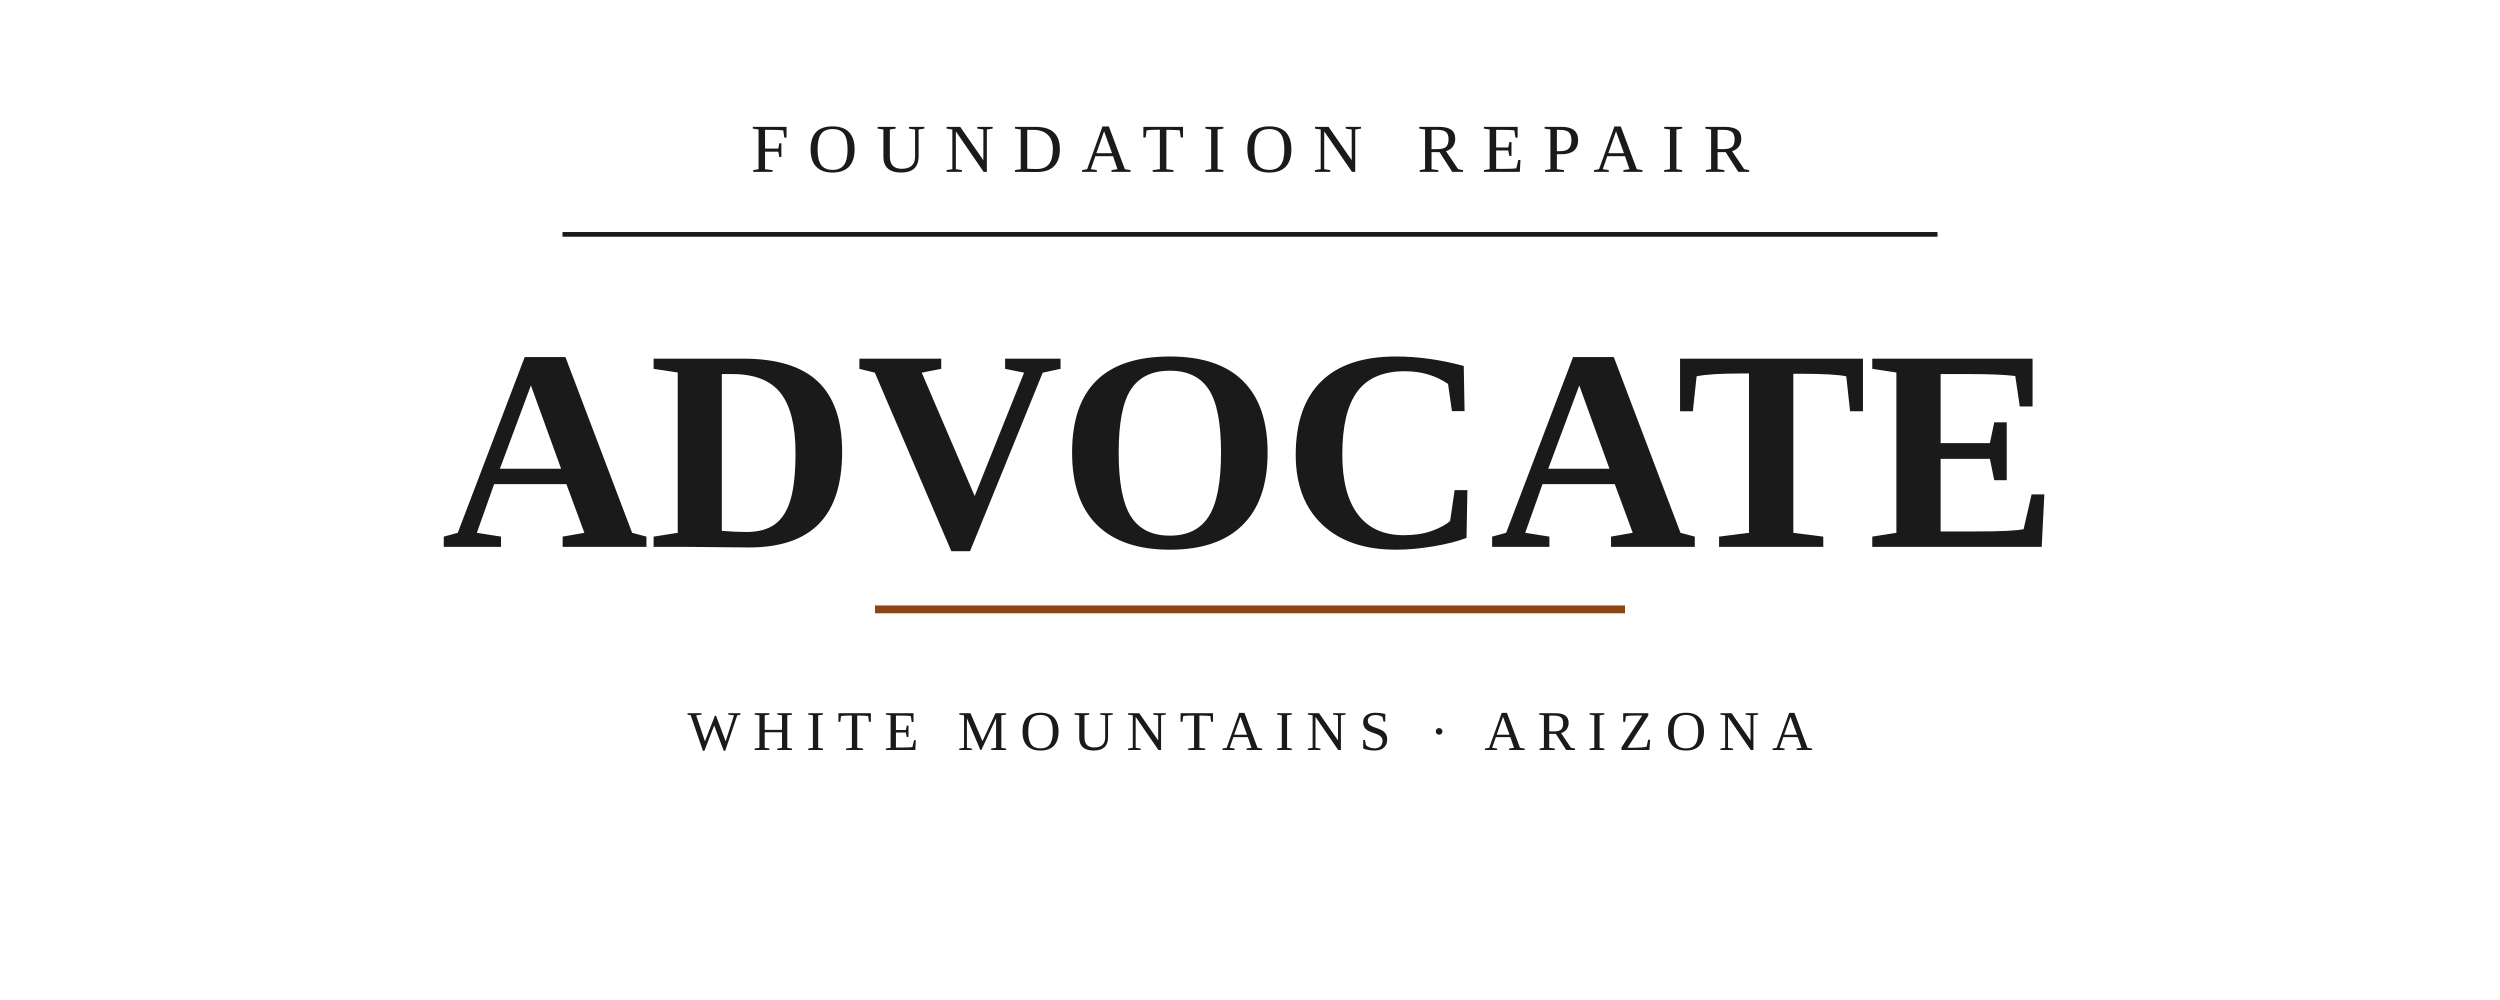
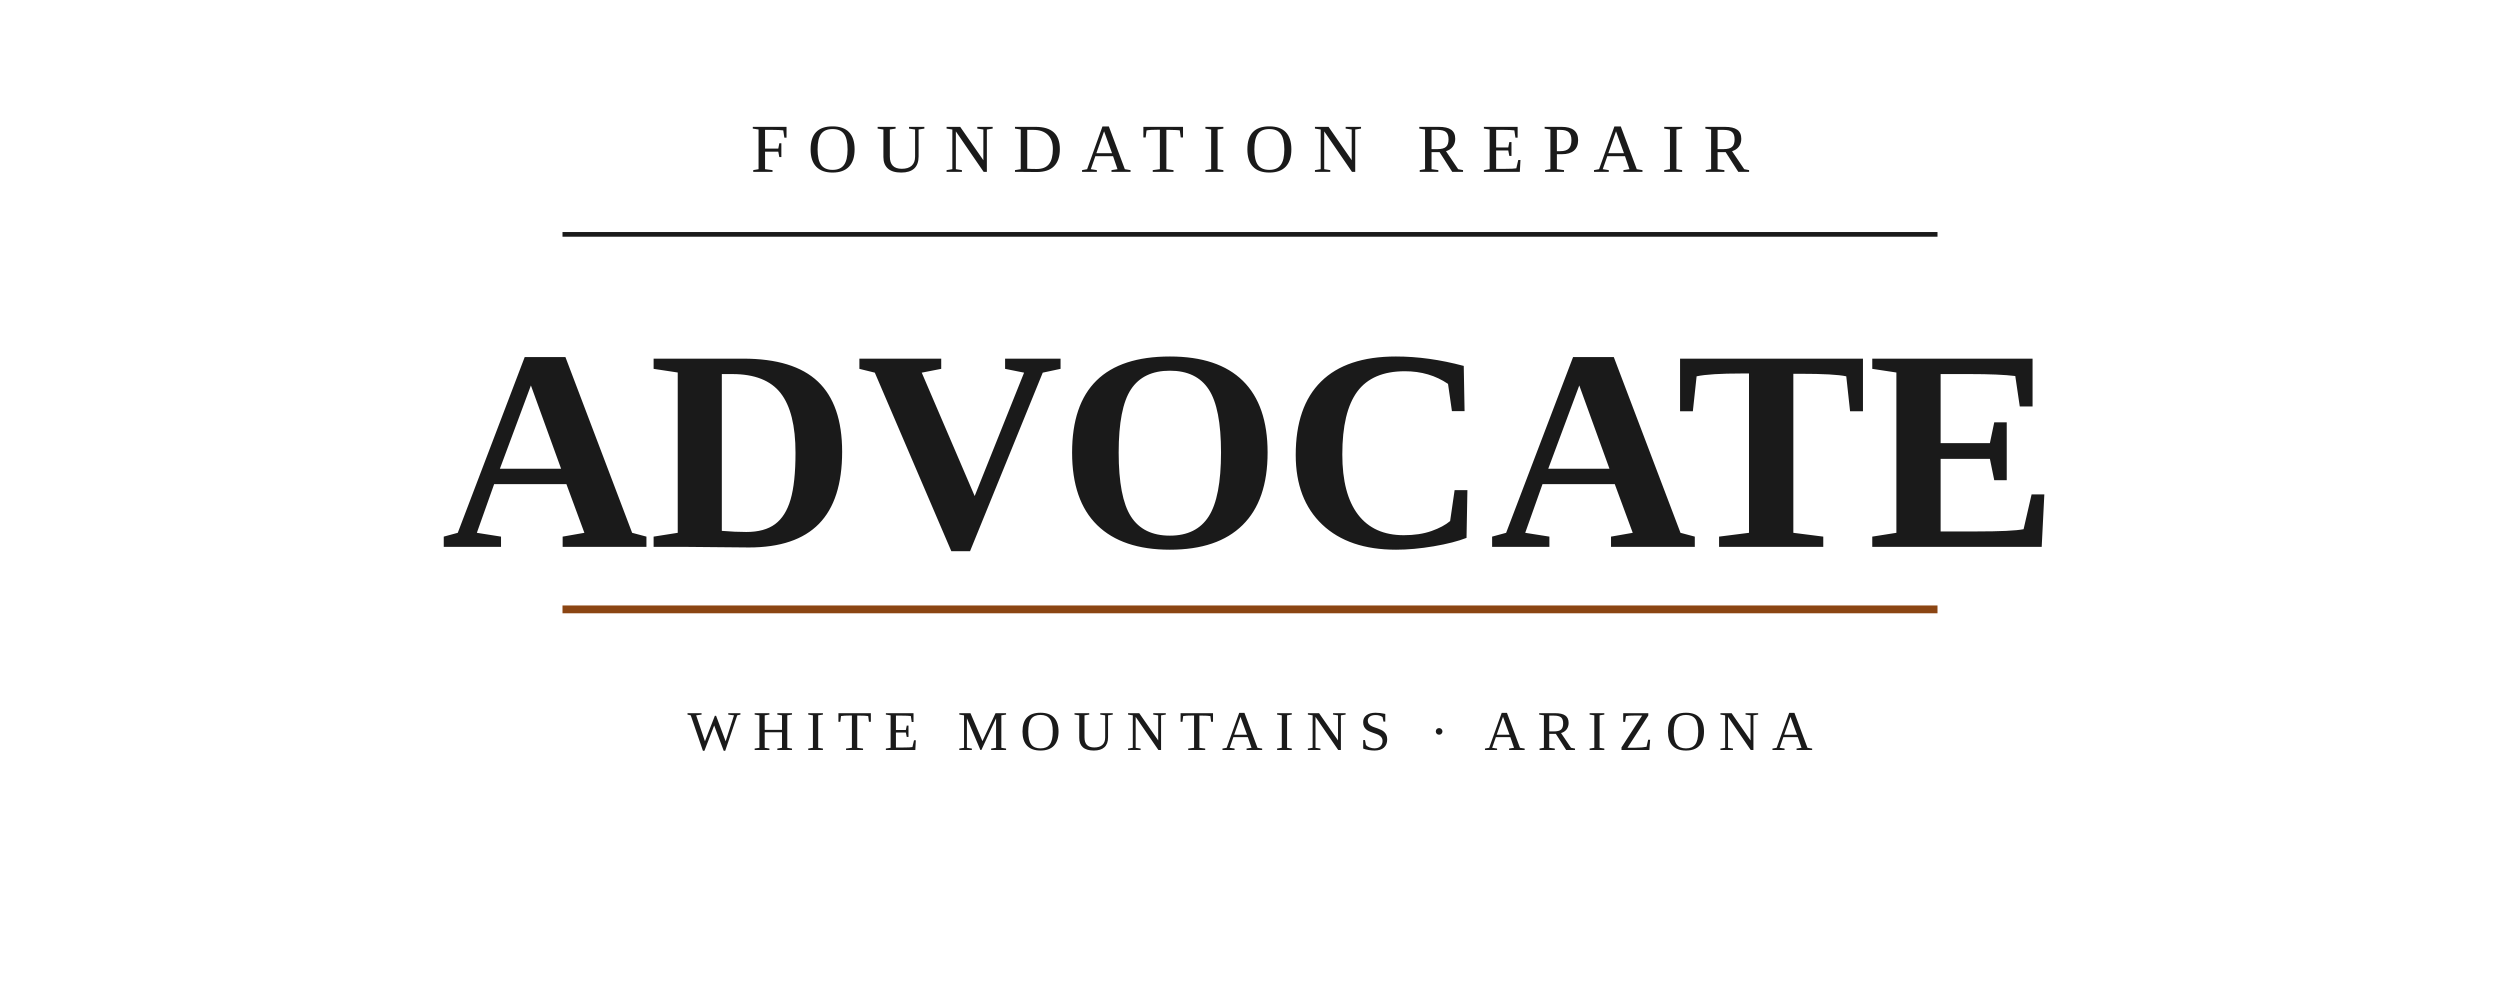
<svg xmlns="http://www.w3.org/2000/svg" viewBox="0 0 800 320" width="800" height="320">
  <style>
    .top { font-family: 'Times New Roman', Georgia, serif; font-size: 22px; letter-spacing: 6px; fill: #1a1a1a; }
    .main { font-family: 'Times New Roman', Georgia, serif; font-size: 92px; font-weight: 700; fill: #1a1a1a; }
    .bottom { font-family: 'Times New Roman', Georgia, serif; font-size: 18px; letter-spacing: 4px; fill: #1a1a1a; }
  </style>
  <text x="400" y="55" text-anchor="middle" class="top">FOUNDATION REPAIR</text>
  <line x1="180" y1="75" x2="620" y2="75" stroke="#1a1a1a" stroke-width="1.5" />
  <text x="400" y="175" text-anchor="middle" class="main">ADVOCATE</text>
-   <line x1="280" y1="195" x2="520" y2="195" stroke="#8b4513" stroke-width="2.5" />
+   <line x1="180" y1="195" x2="620" y2="195" stroke="#8b4513" stroke-width="2.5" />
  <text x="400" y="240" text-anchor="middle" class="bottom">WHITE MOUNTAINS · ARIZONA</text>
</svg>
